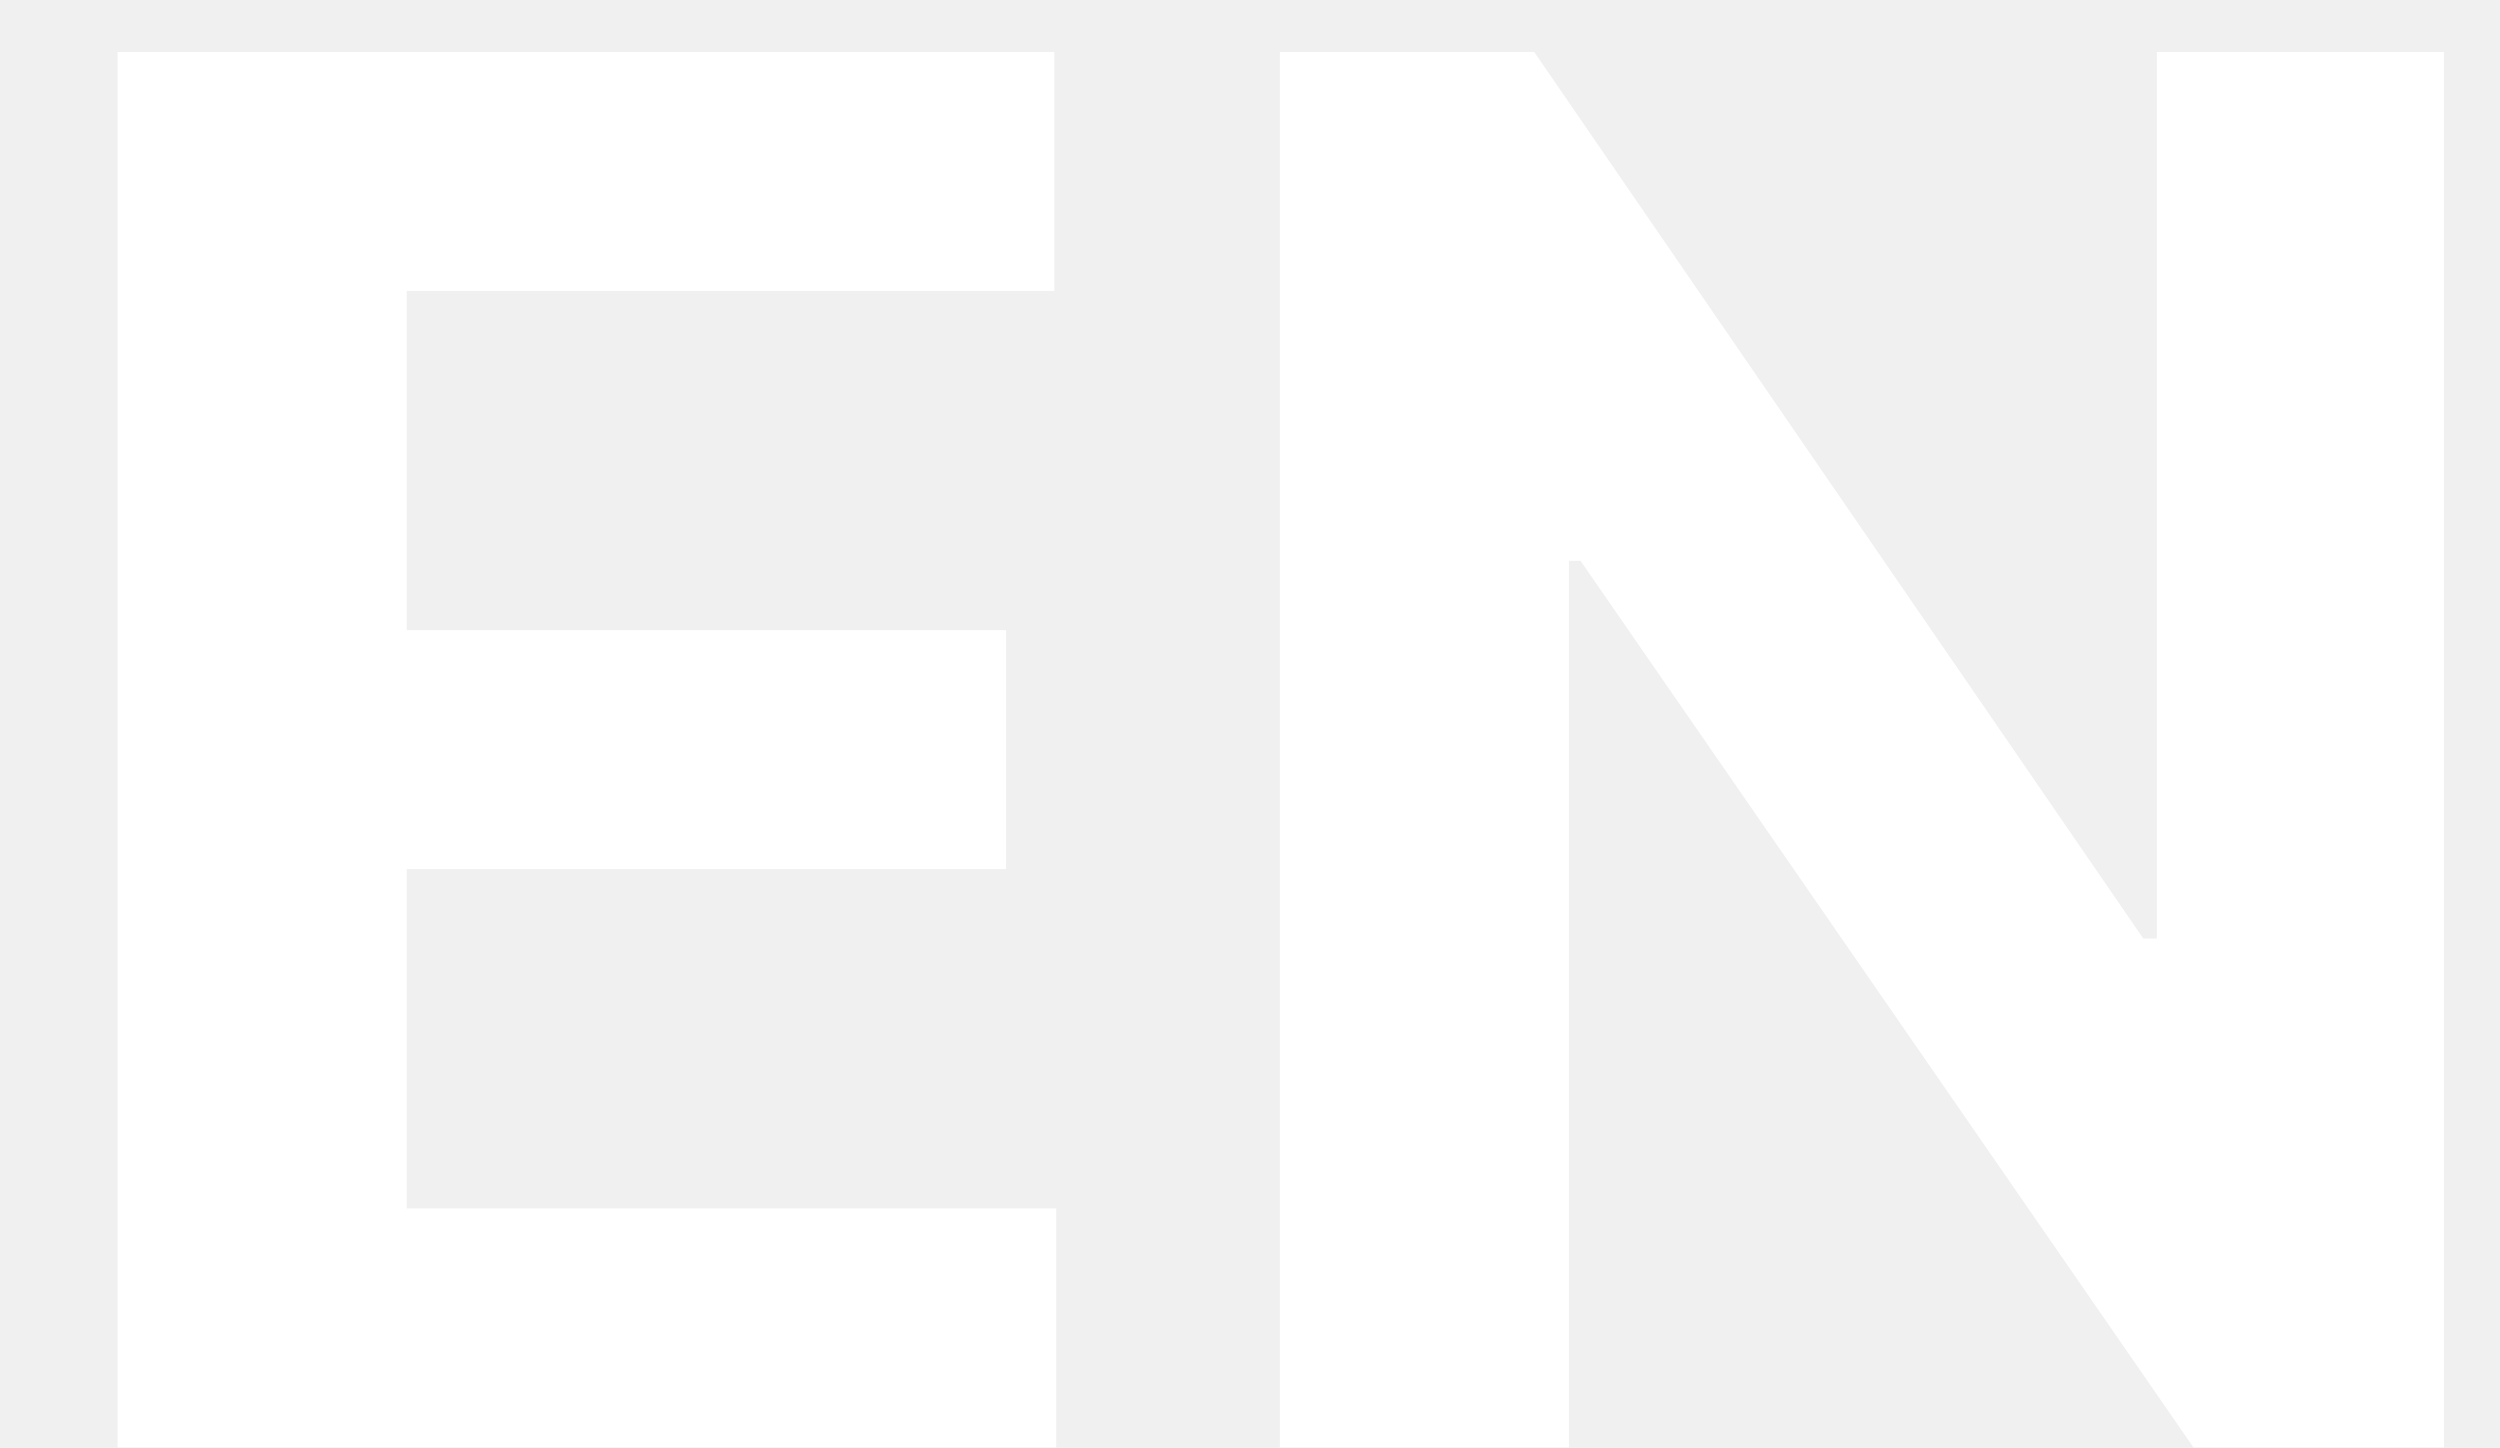
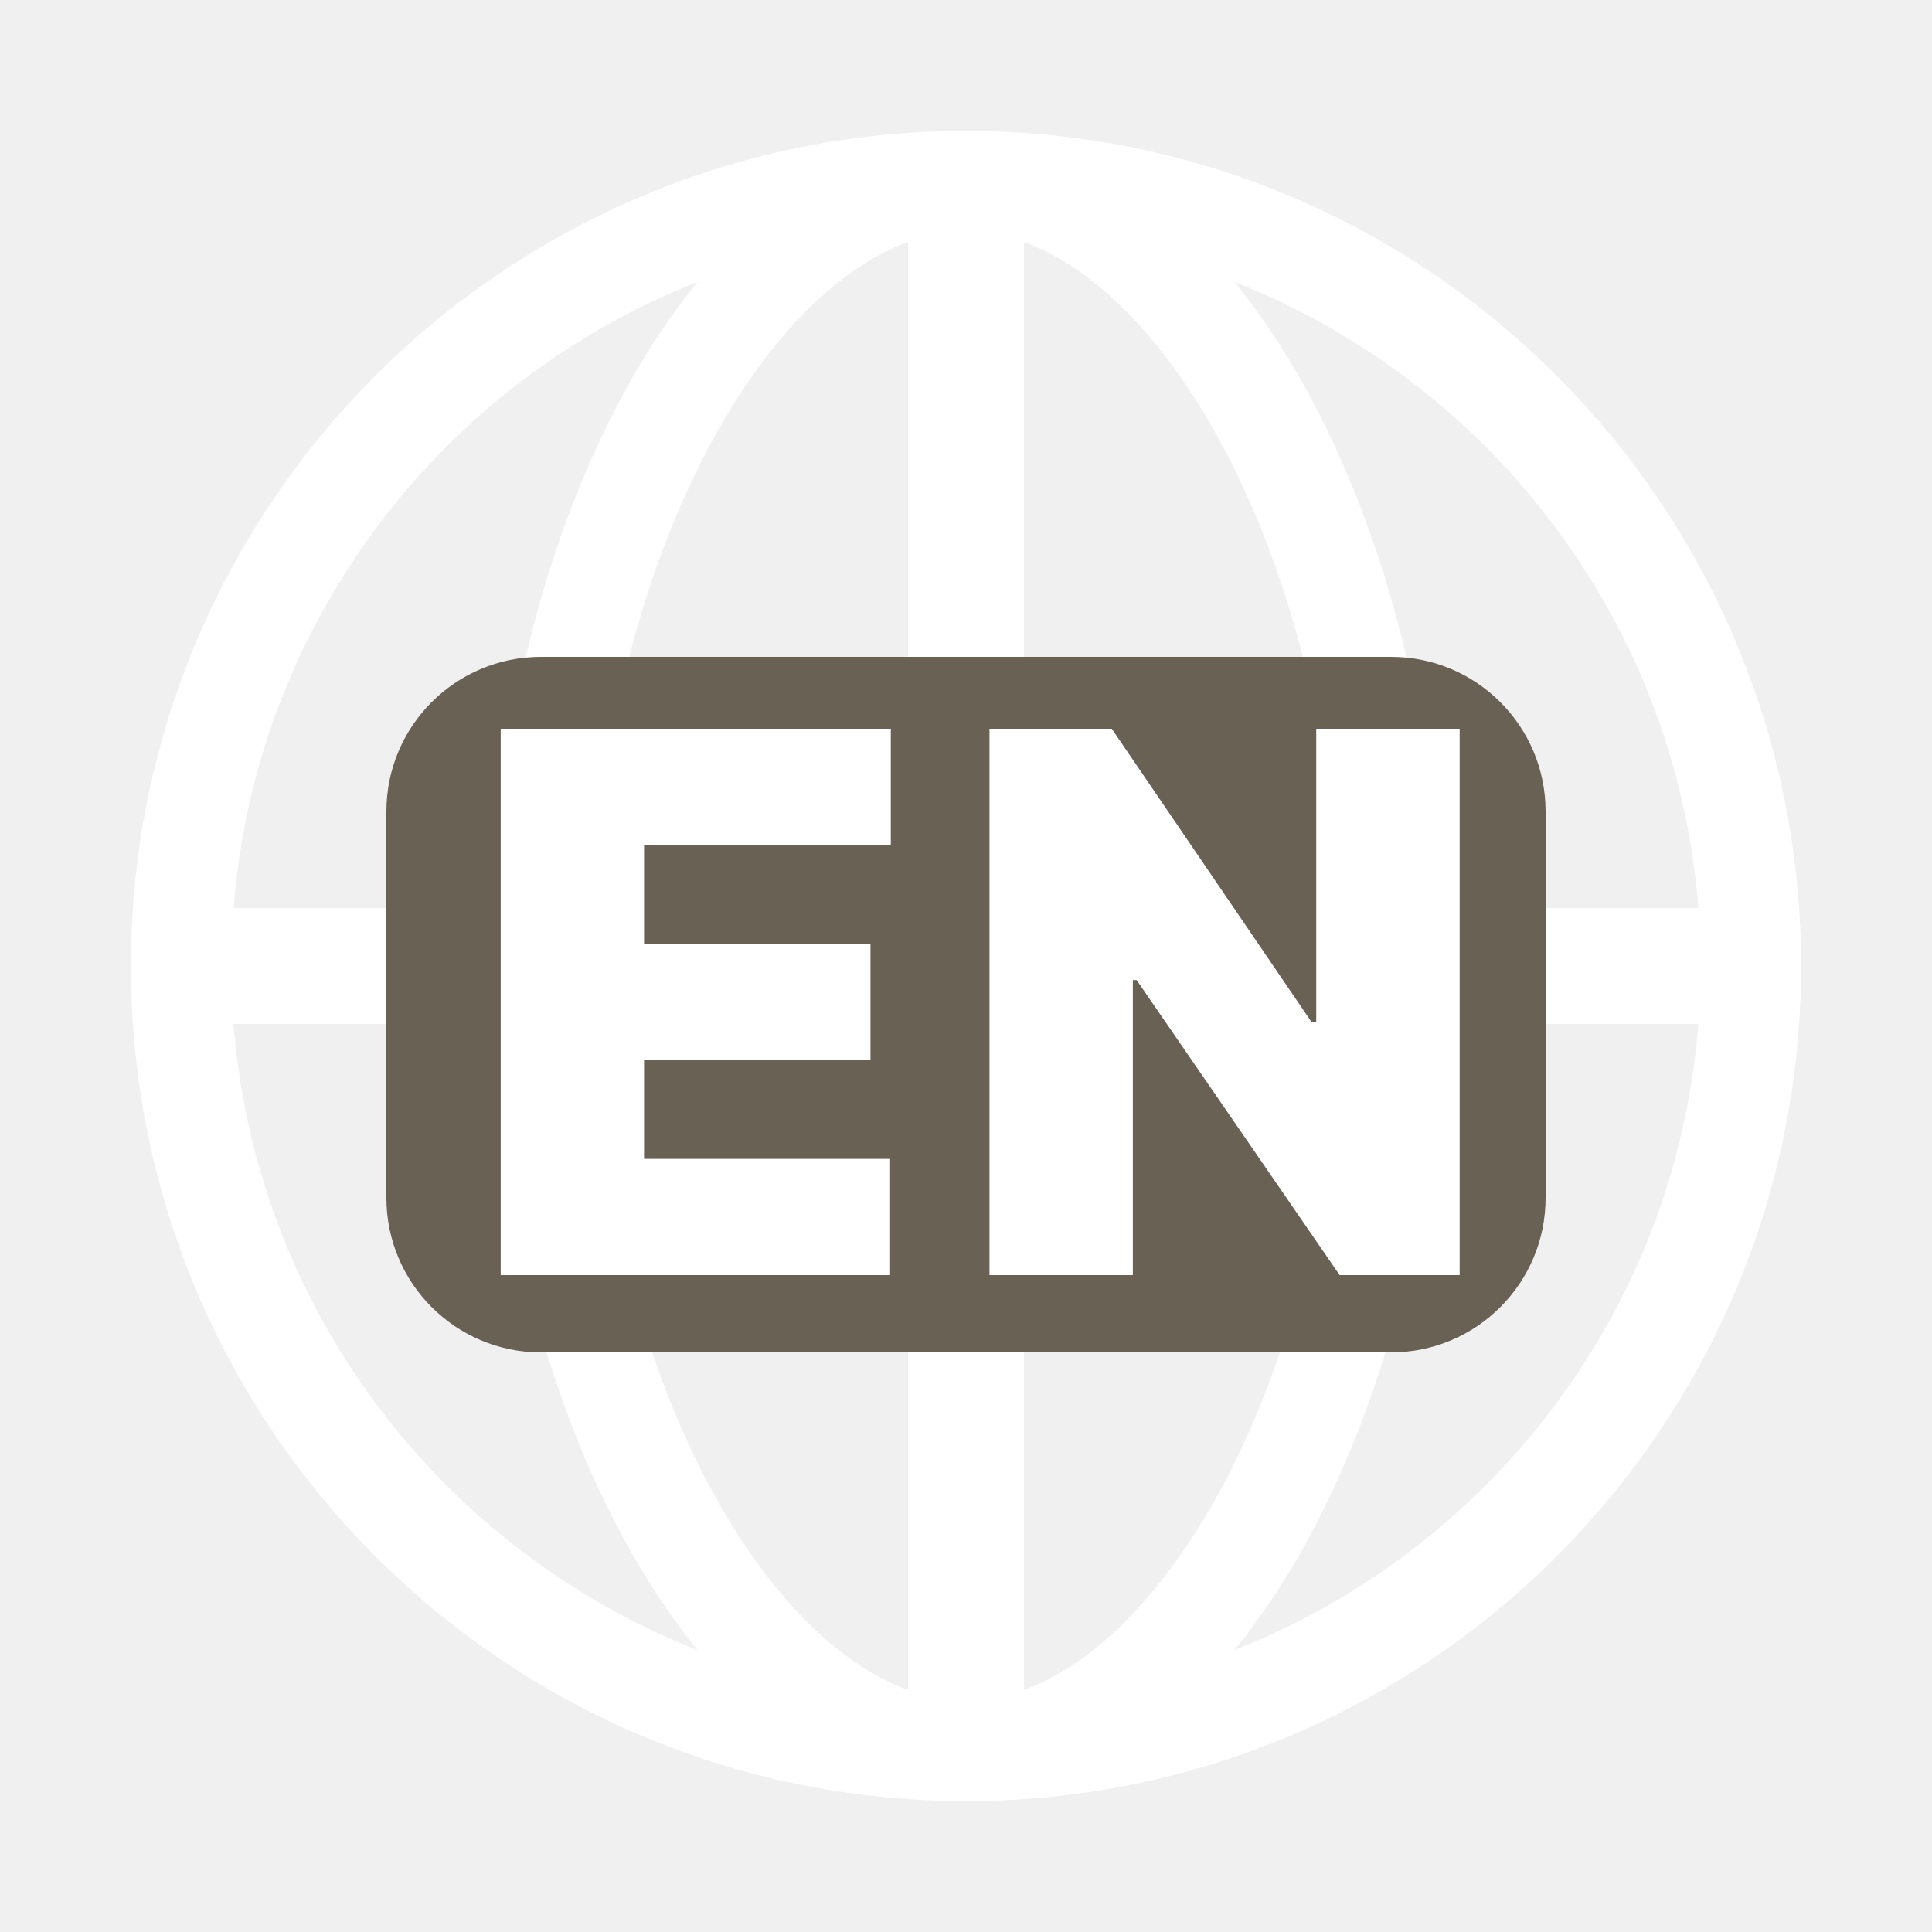
- <svg xmlns="http://www.w3.org/2000/svg" width="19" height="11" viewBox="0 0 19 11" fill="none">
-   <path d="M0.894 11V0.395H8.013V2.211H3.091V4.789H7.646V6.605H3.091V9.184H8.027V11H0.894ZM18.574 0.395V11H16.67L12.012 4.262H11.924V11H9.727V0.395H11.66L16.289 7.133H16.392V0.395H18.574Z" fill="white" />
+ <svg xmlns="http://www.w3.org/2000/svg" width="25" height="25" viewBox="0 0 25 25" fill="none">
+   <path d="M12.5 2.344C6.891 2.344 2.344 6.891 2.344 12.5C2.344 18.109 6.891 22.656 12.5 22.656C18.109 22.656 22.656 18.109 22.656 12.5C22.656 6.891 18.109 2.344 12.5 2.344Z" stroke="white" stroke-width="1.3" stroke-miterlimit="10" />
+   <path d="M12.5 2.344C9.665 2.344 6.999 6.891 6.999 12.5C6.999 18.109 9.665 22.656 12.5 22.656C15.335 22.656 18.002 18.109 18.002 12.5C18.002 6.891 15.335 2.344 12.5 2.344Z" stroke="white" stroke-width="1.3" stroke-miterlimit="10" />
+   <path d="M12.5 2.344V22.656M22.656 12.5H2.344" stroke="white" stroke-width="1.5" stroke-miterlimit="10" />
+   <rect x="5" y="8.5" width="15" height="9" rx="2" fill="#6A6155" />
+   <path d="M11.527 10.934H8.334V12.213H11.264V13.717H8.334V14.996H11.518V16.5H6.479V9.43H11.527V10.934ZM16.974 13.229H17.032V9.43H18.888V16.5H17.335L14.708 12.682H14.659V16.5H12.804V9.43H14.386L16.974 13.229Z" fill="white" />
</svg>
